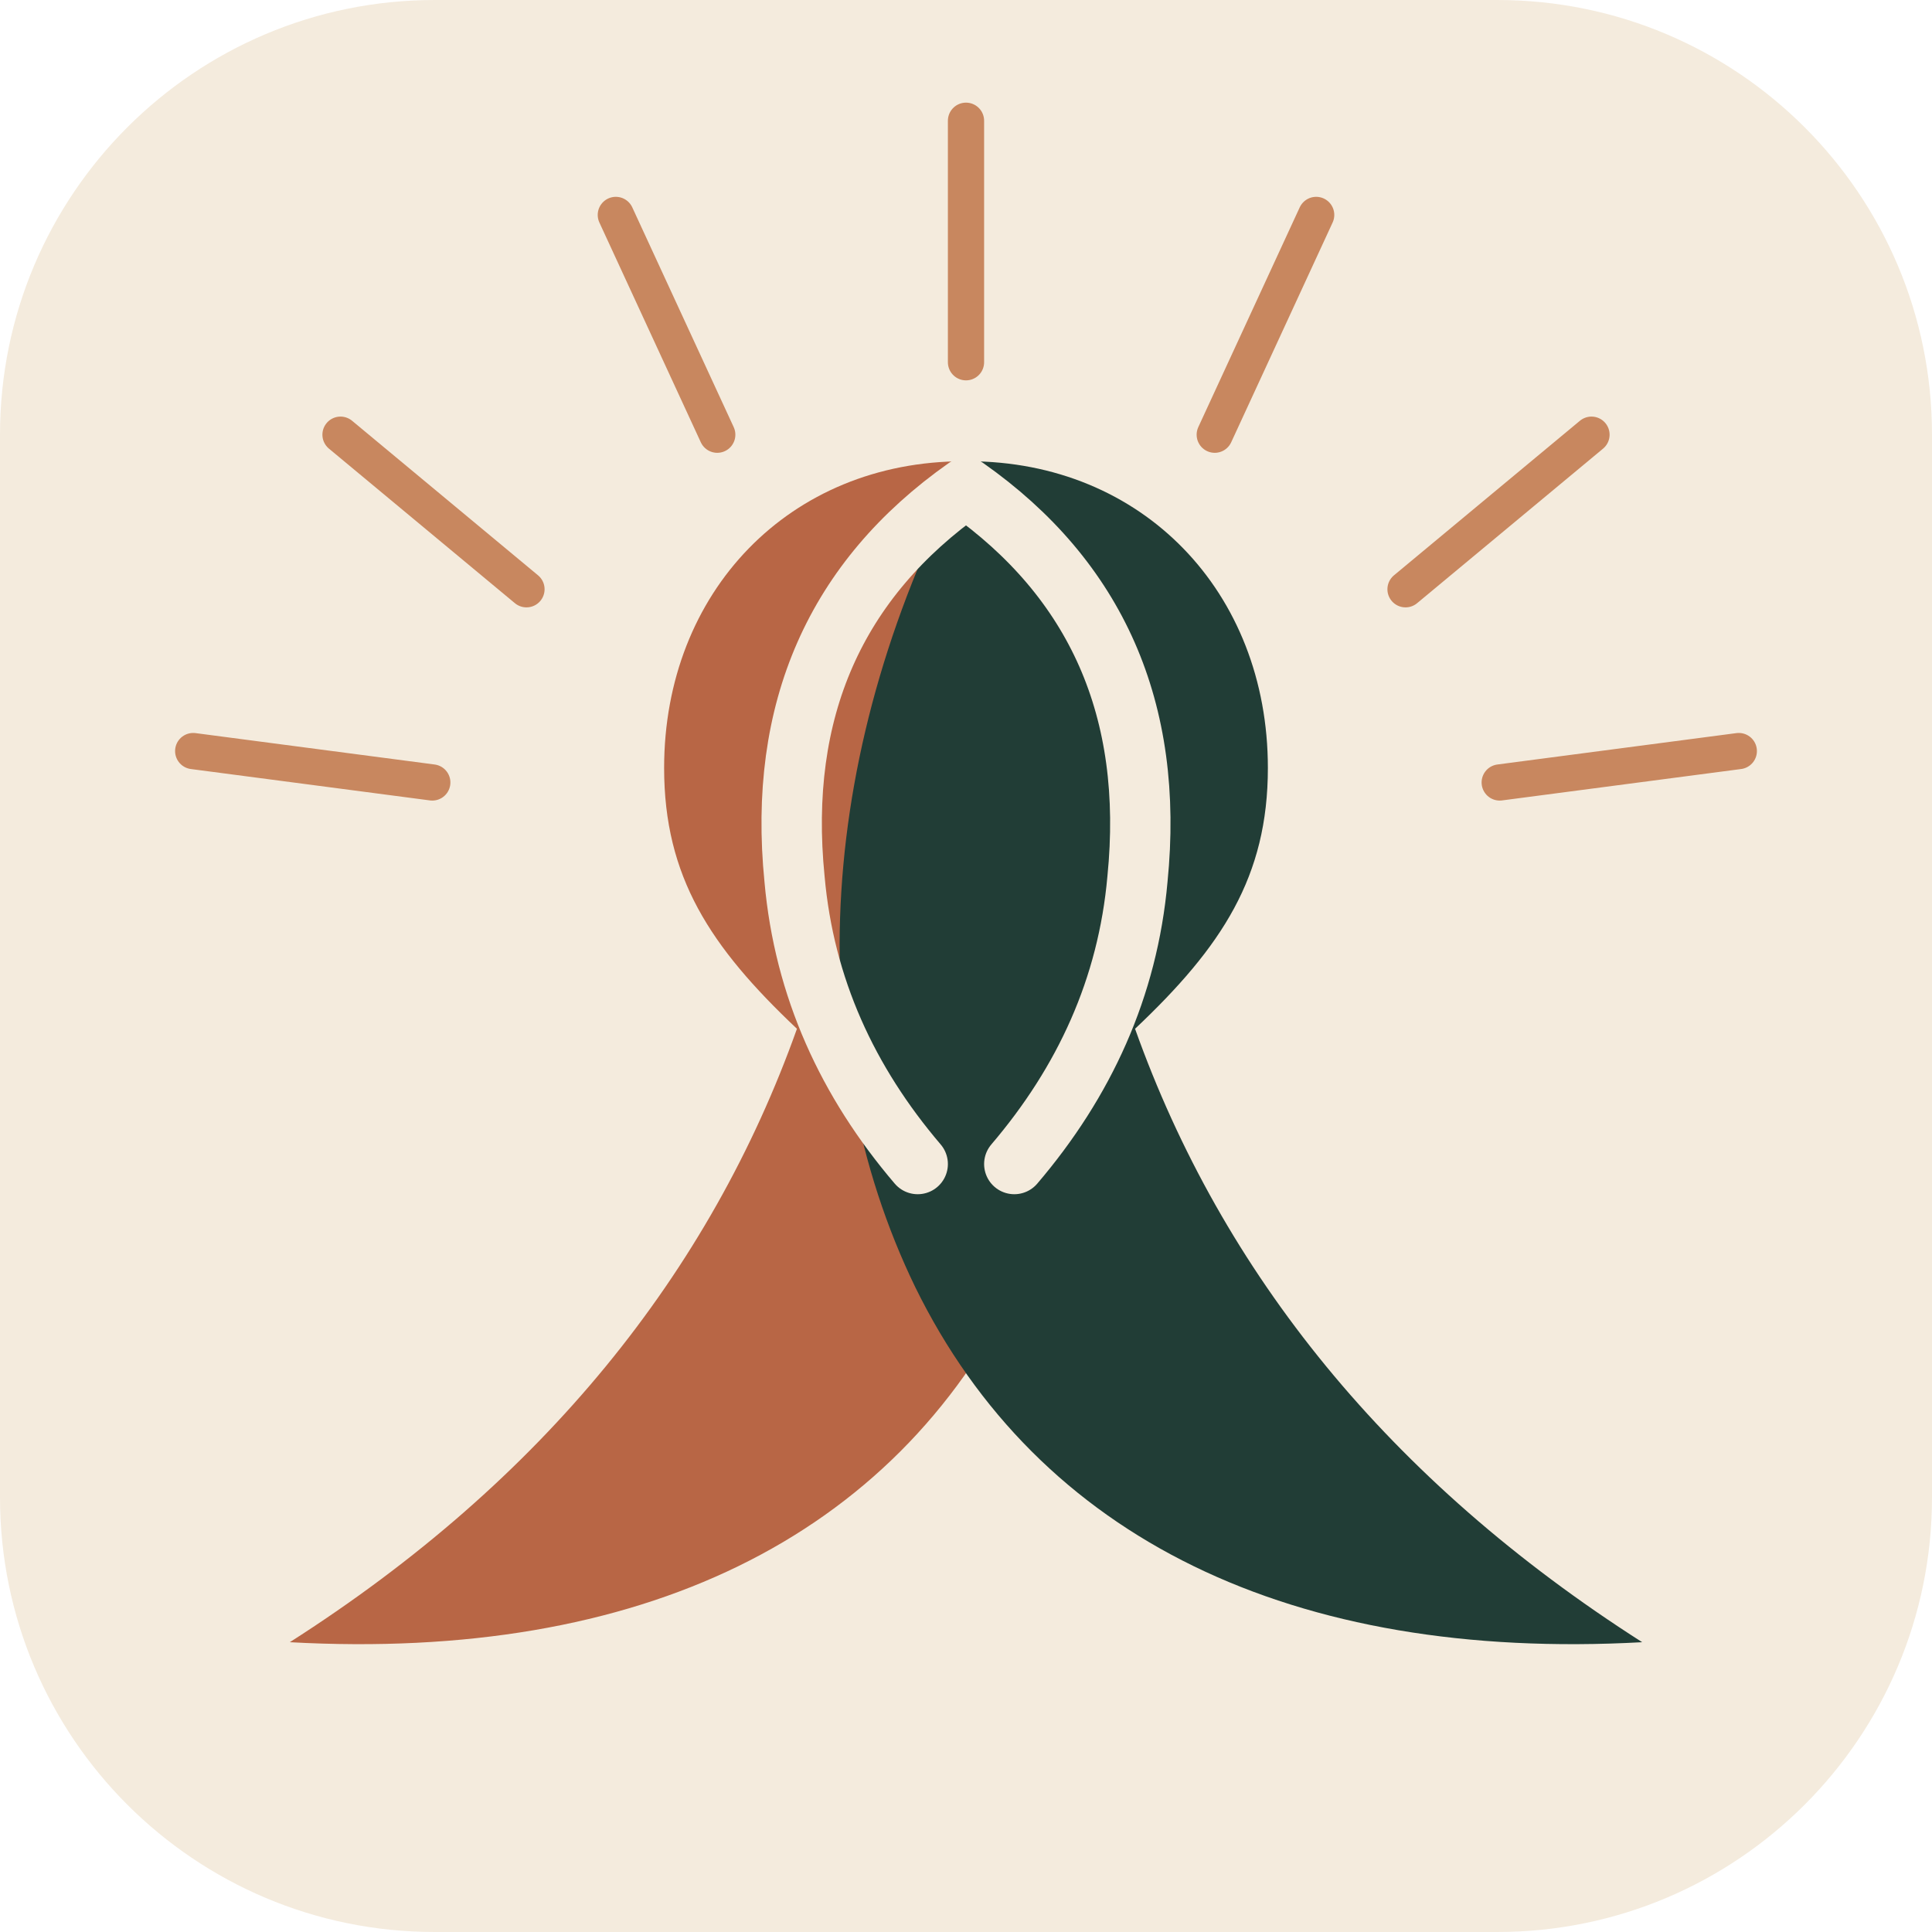
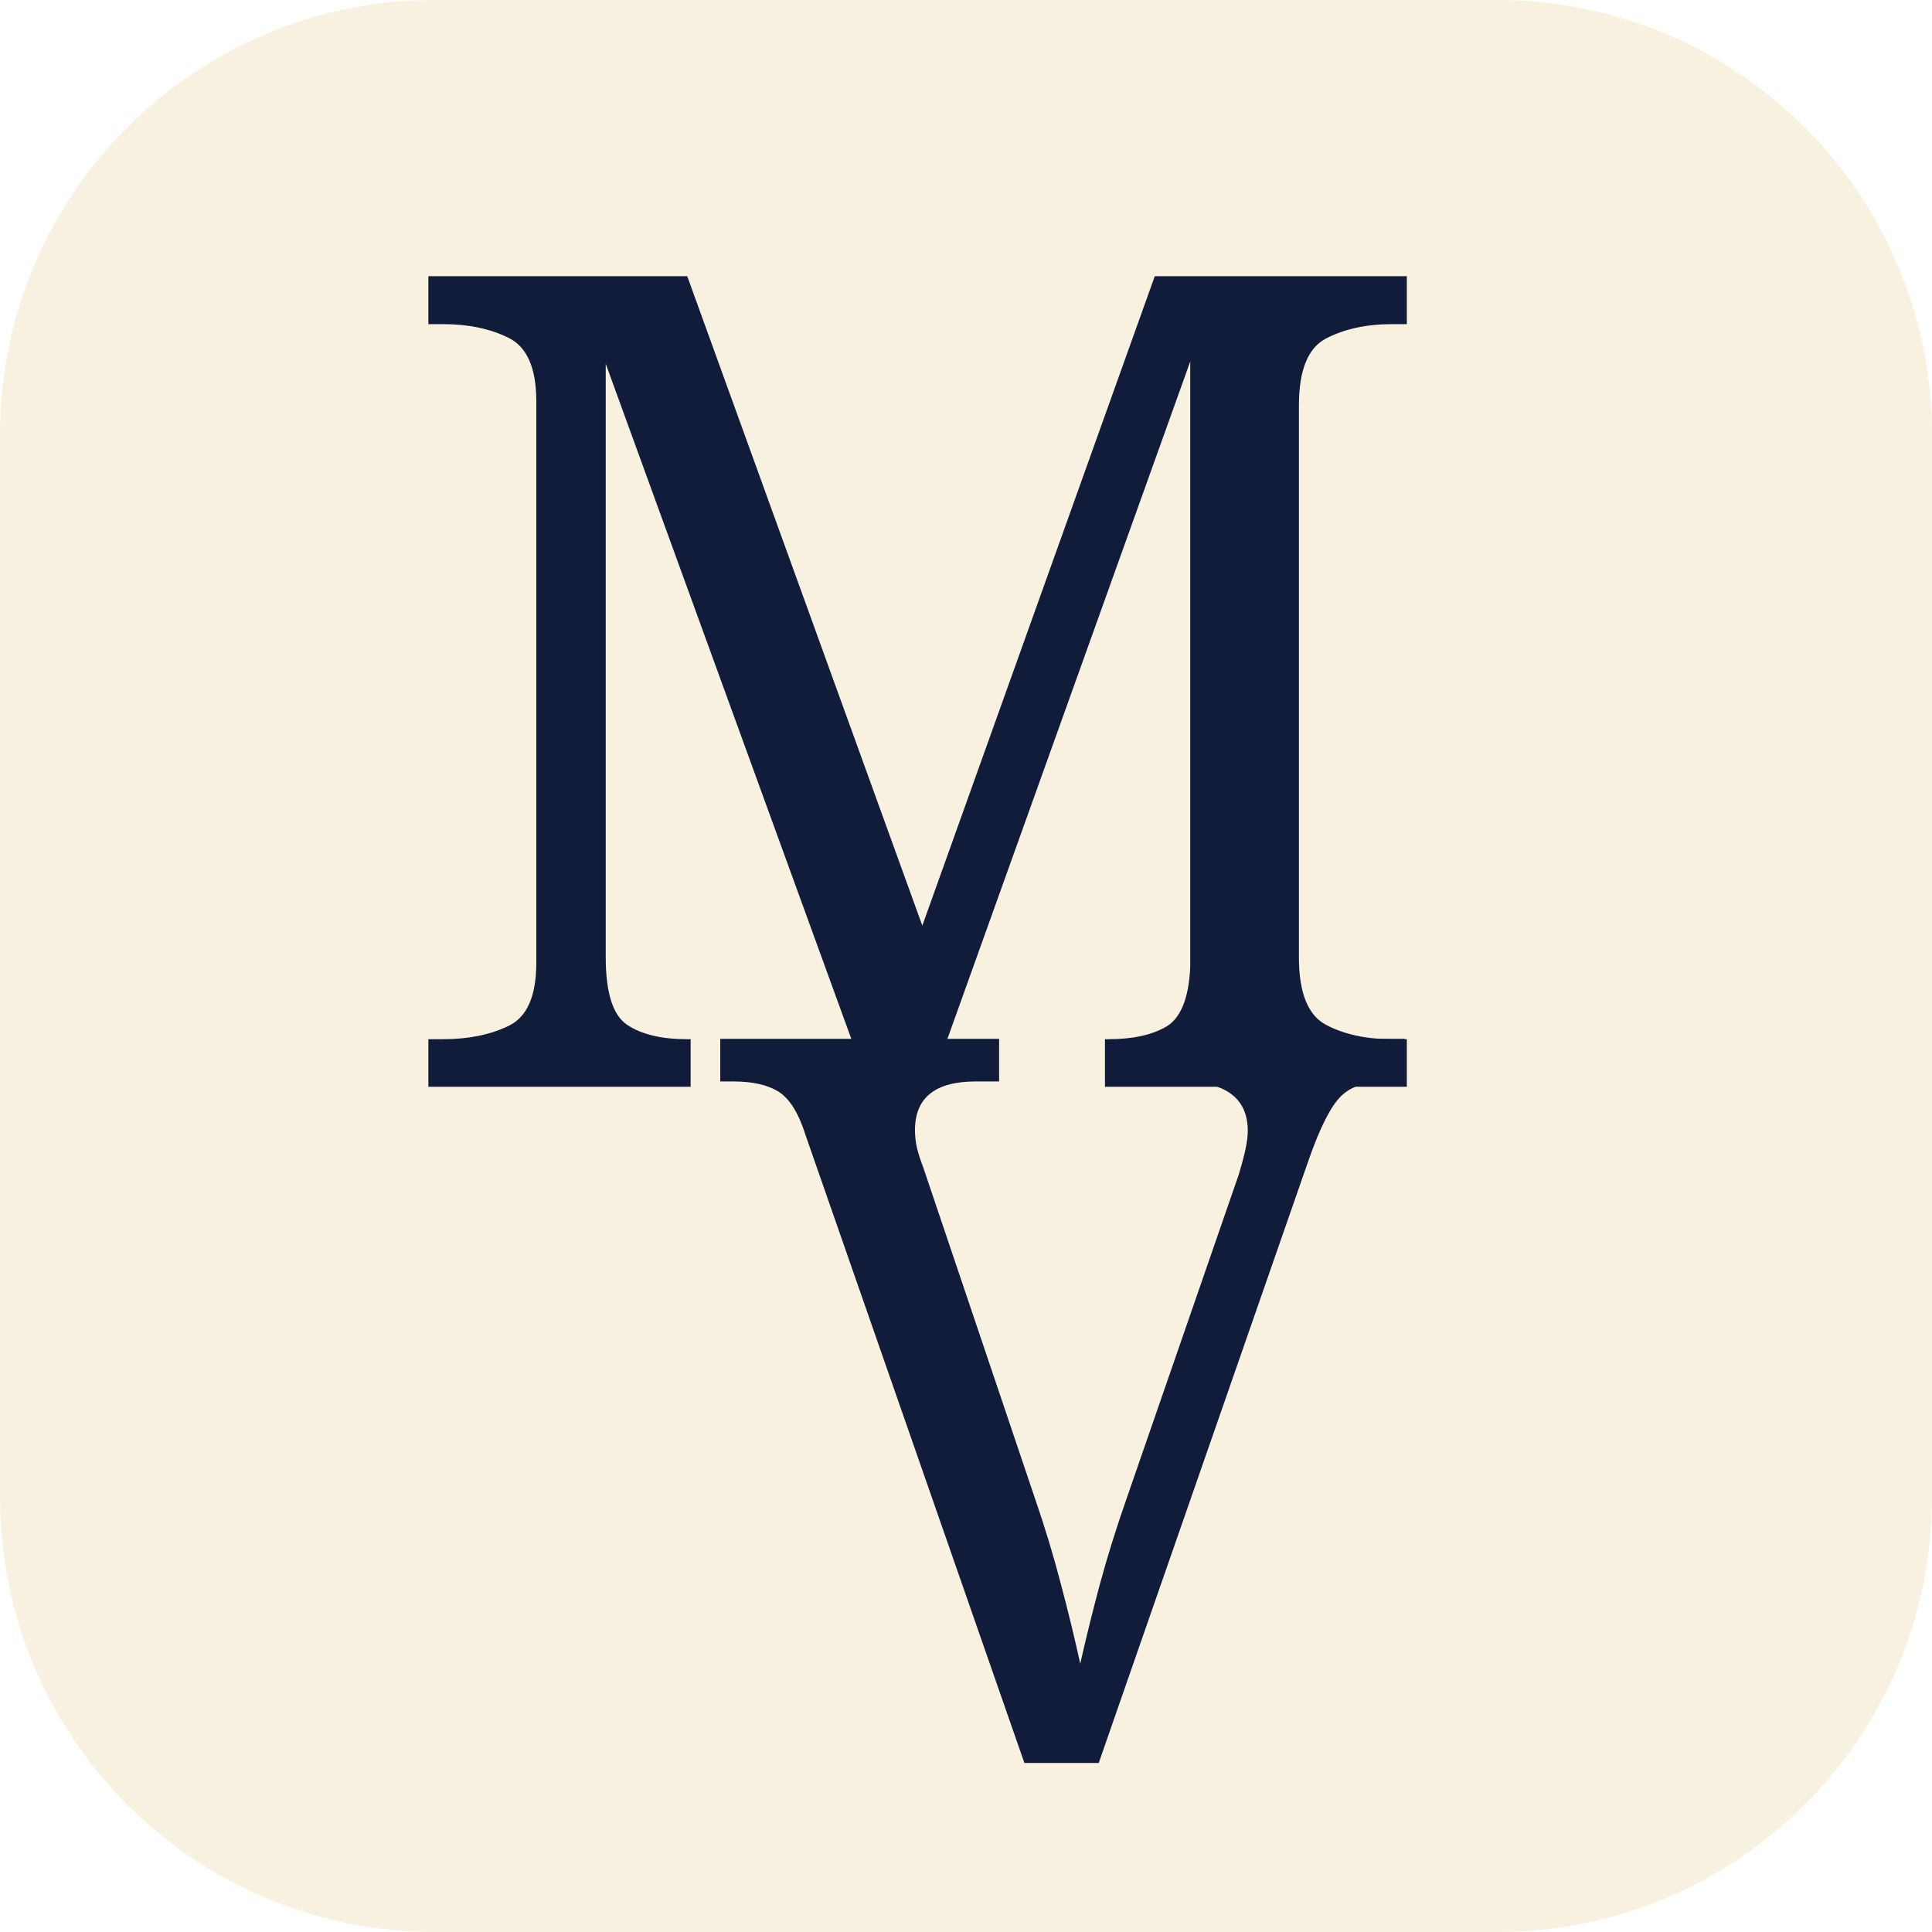
- <svg xmlns="http://www.w3.org/2000/svg" viewBox="0 0 80 80" fill="none">
-   <rect width="80" height="80" rx="18" fill="#F4EBDD" />
-   <g stroke="#C8875F" stroke-linecap="round" stroke-width="1.5">
-     <path d="M40 5v10" />
-     <path d="m25.5 8.9 4.2 9.1" />
-     <path d="m14.1 18 7.7 6.4" />
-     <path d="M8 31.1l9.9 1.3" />
-     <path d="m54.5 8.9-4.2 9.1" />
-     <path d="m65.9 18-7.7 6.4" />
-     <path d="M72 31.1l-9.9 1.3" />
-   </g>
-   <path d="M39.9 19.1c-7.2 0-12.4 5.4-12.4 12.7 0 4.5 1.9 7.4 5.5 10.8-3.6 10.1-10.5 18.7-21 25.4 14.5.8 25-4.3 30.1-14.7 4.8-9.9 4.1-22.4-2.2-34.2Z" fill="#B86645" />
-   <path d="M40.1 19.1c7.2 0 12.4 5.4 12.4 12.7 0 4.5-1.9 7.4-5.5 10.8 3.6 10.1 10.5 18.7 21 25.4-14.5.8-25-4.3-30.1-14.7-4.8-9.9-4.1-22.4 2.2-34.2Z" fill="#213D36" />
-   <path d="M40 20.2c-5.4 3.8-7.8 9.2-7.1 16.2.4 4.5 2.2 8.4 5.1 11.8M40 20.2c5.4 3.8 7.8 9.2 7.1 16.2-.4 4.5-2.2 8.4-5.1 11.8" stroke="#F4EBDD" stroke-linecap="round" stroke-width="2.5" />
+ <svg xmlns="http://www.w3.org/2000/svg" viewBox="0 0 80 80">
+   <rect width="80" height="80" rx="18" fill="#F8F1DF" />
+   <text x="38" y="45" text-anchor="middle" font-family="Georgia, serif" font-size="47" fill="#111B3A">M</text>
+   <text x="44" y="73" text-anchor="middle" font-family="Georgia, serif" font-size="42" fill="#111B3A">V</text>
</svg>
